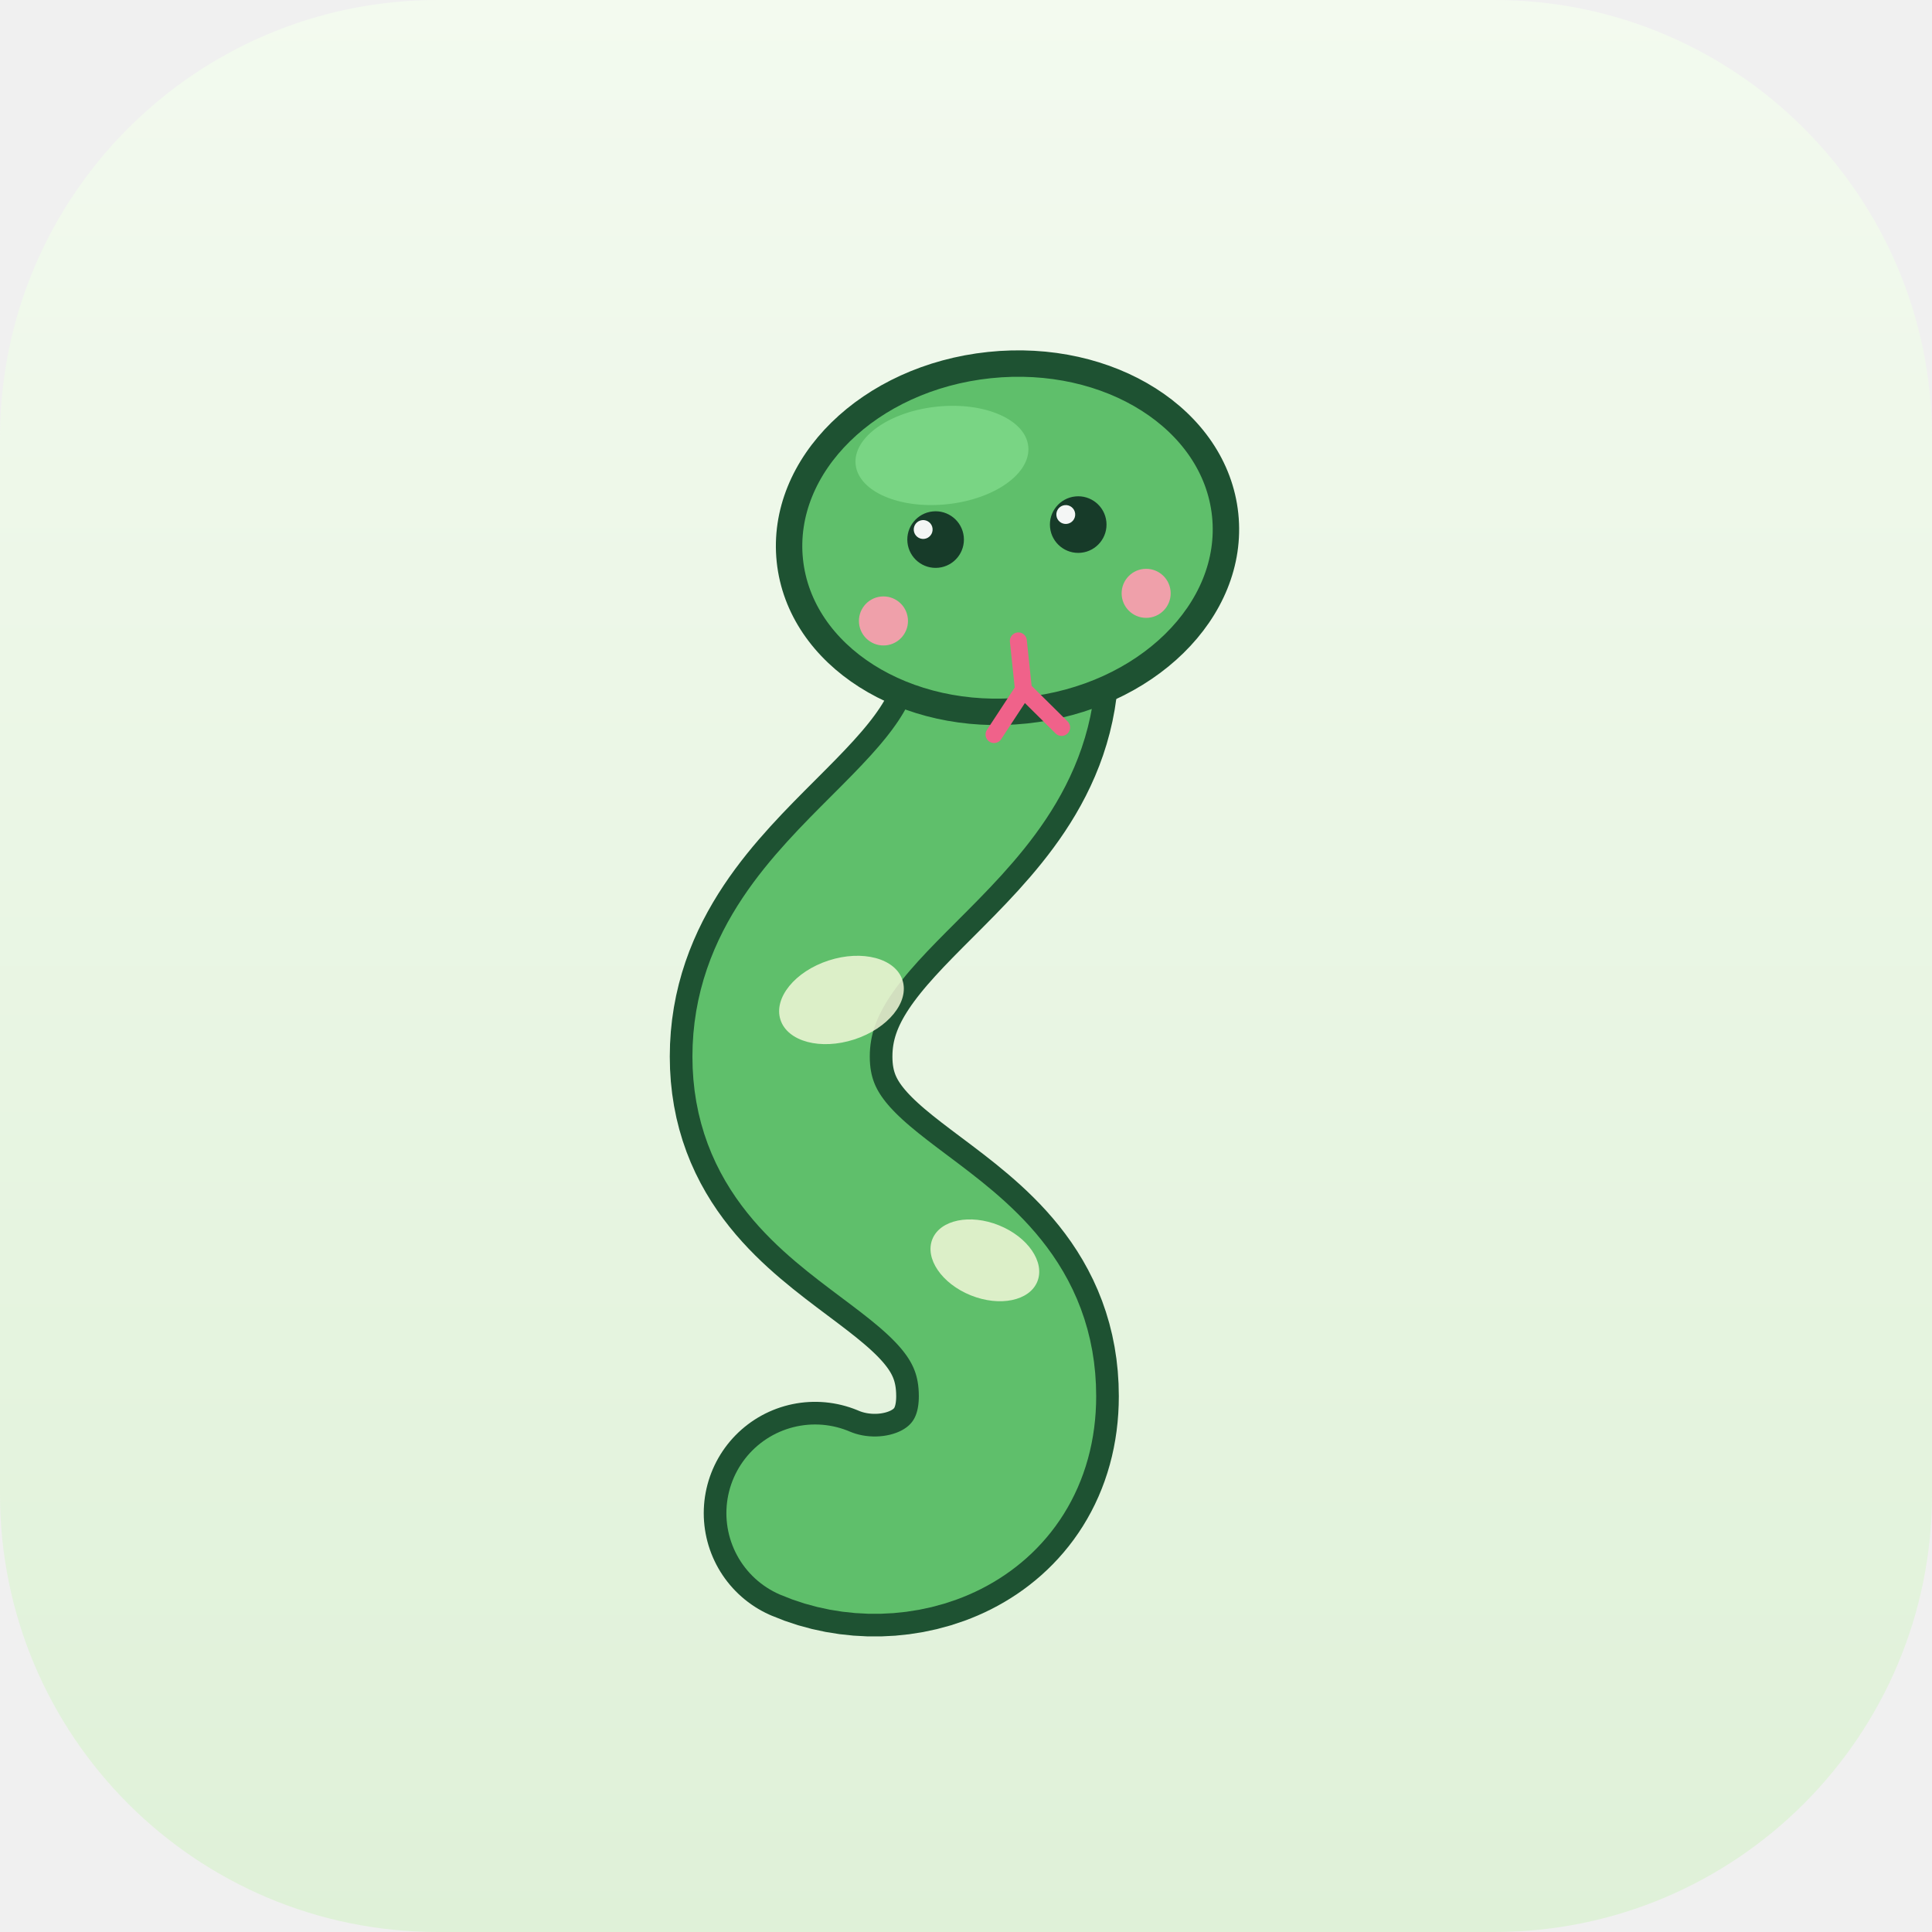
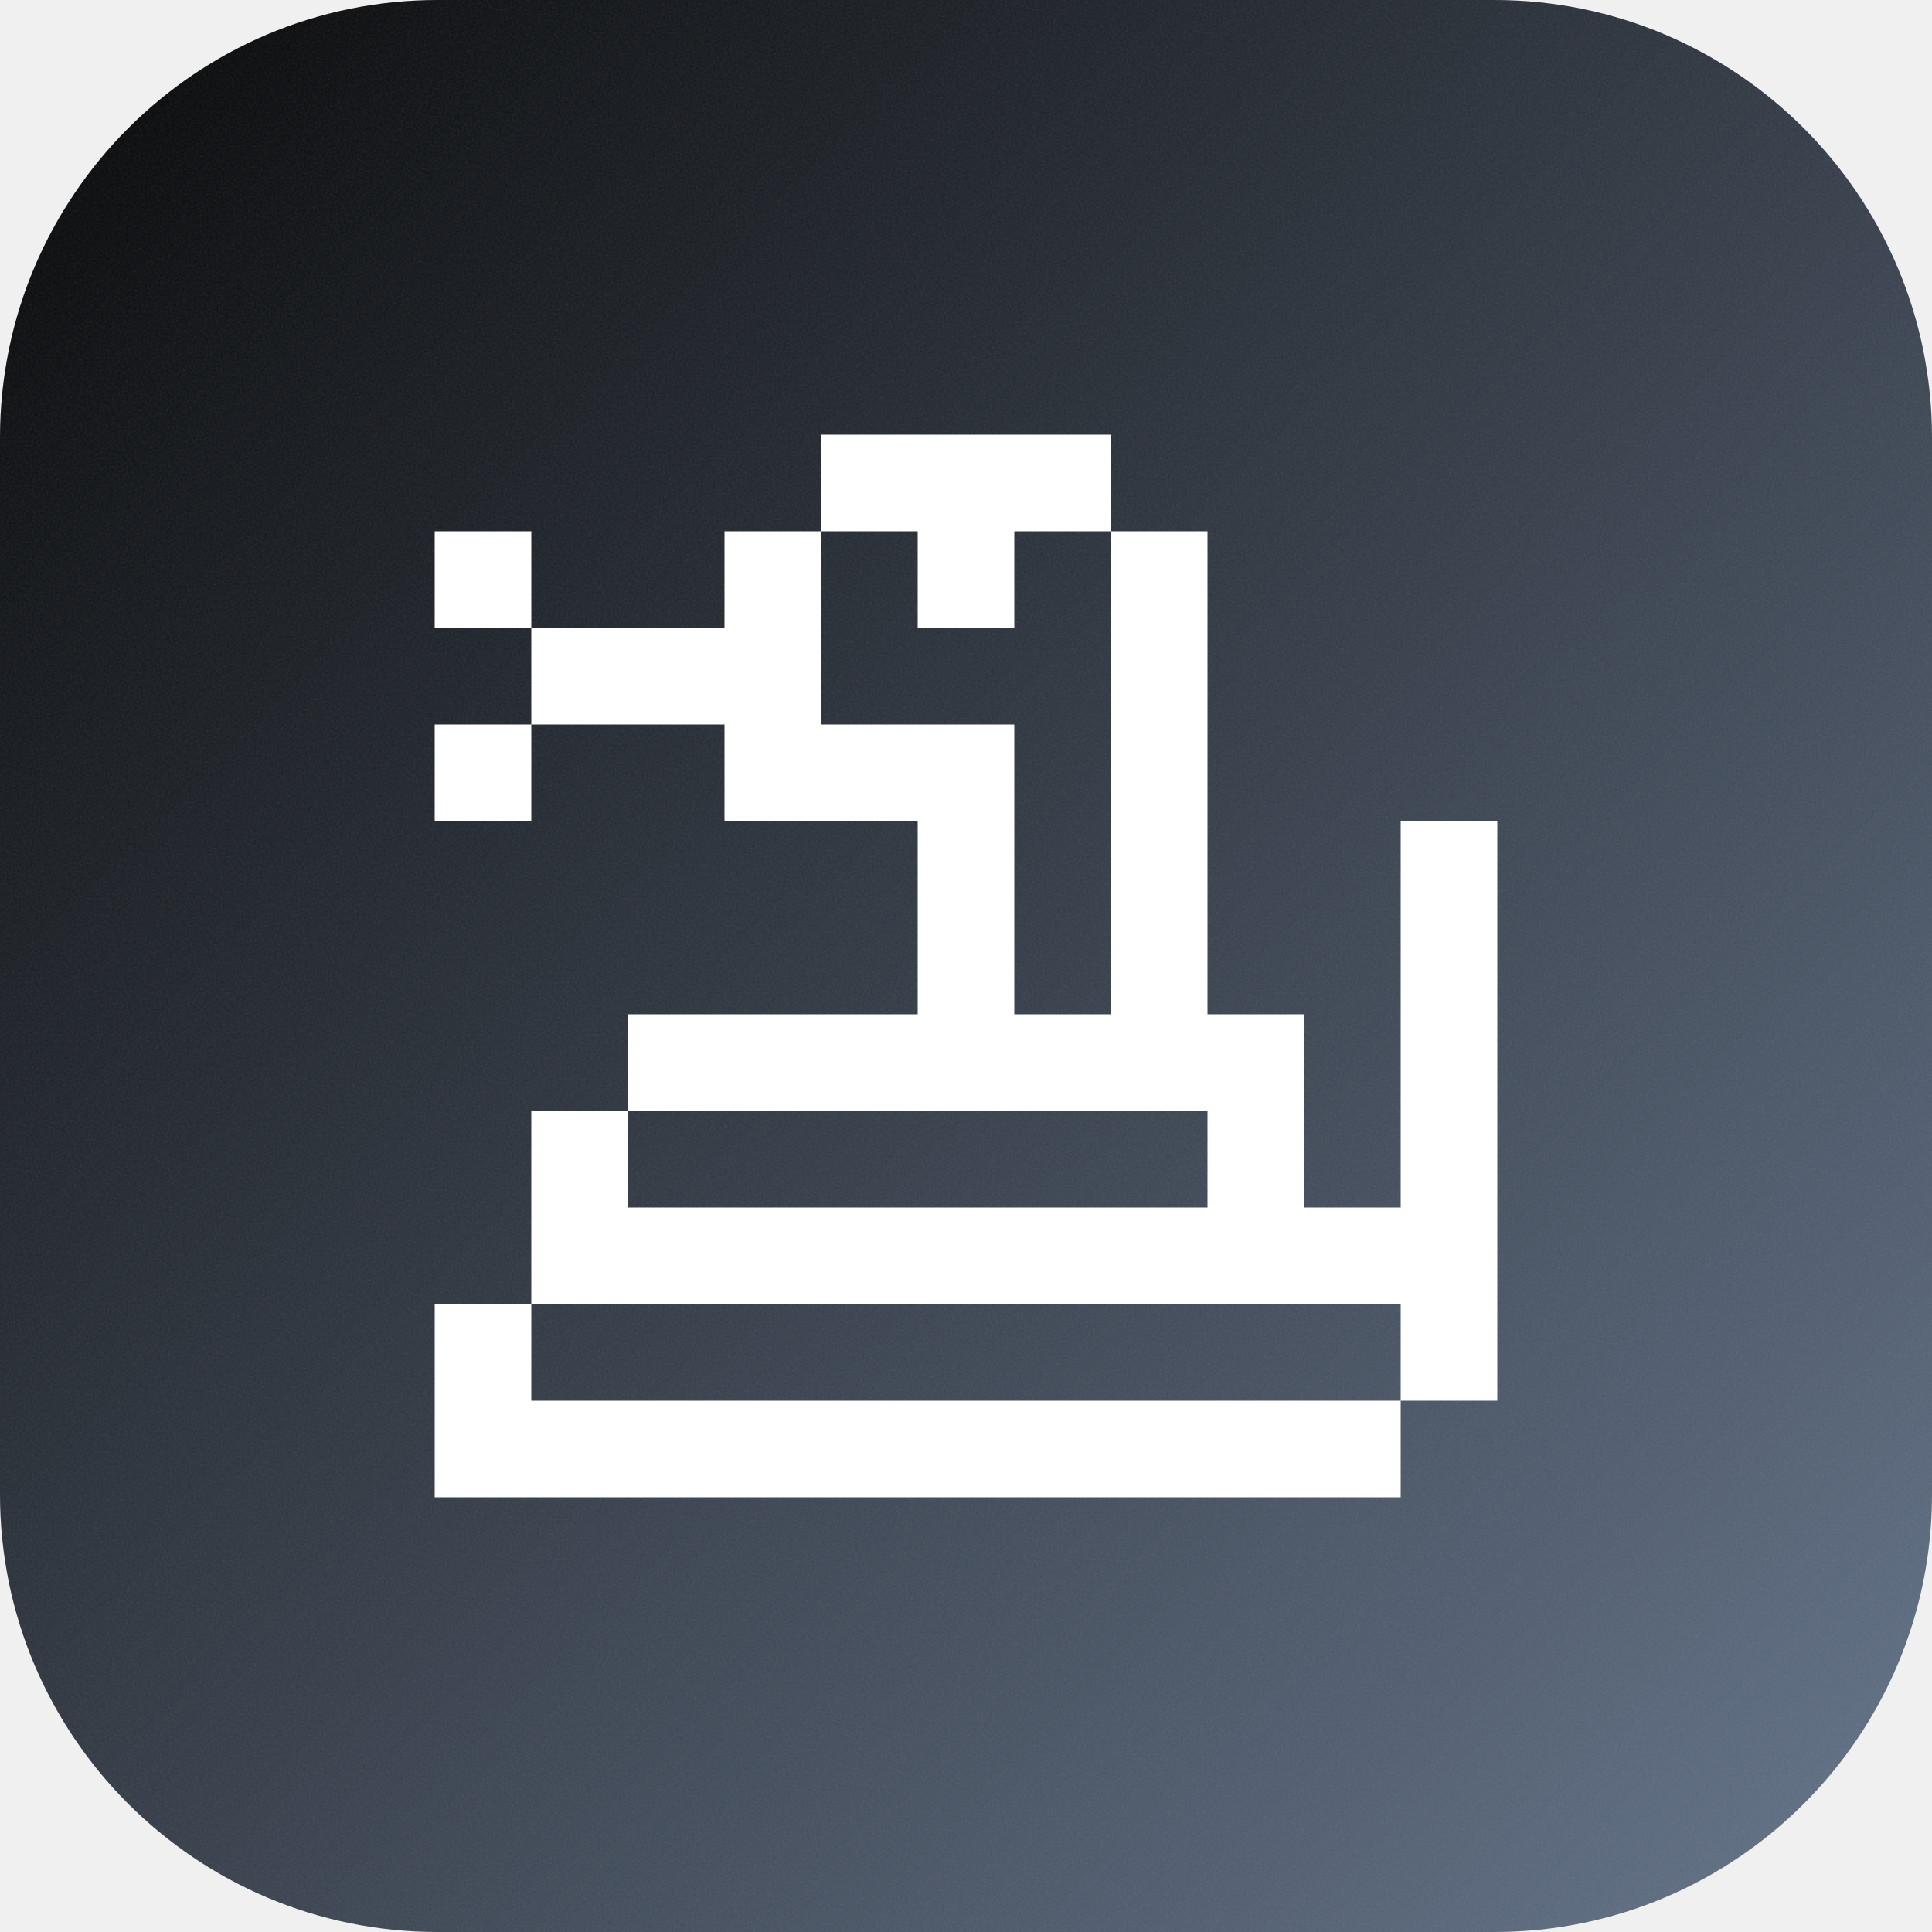
<svg xmlns="http://www.w3.org/2000/svg" width="1024" height="1024" viewBox="0 0 1024 1024">
  <defs>
-     <linearGradient id="bg" x1="0" y1="0" x2="0" y2="1">
-       <stop offset="0" stop-color="#F3FAEF" />
-       <stop offset="1" stop-color="#DFF1D8" />
+     <linearGradient id="bg" x1="0" y1="0" x2="1" y2="1">
+       <stop offset="0" stop-color="#000000" />
+       <stop offset="1" stop-color="#64748B" />
    </linearGradient>
+     <filter id="grain" x="0" y="0" width="100%" height="100%">
+       <feTurbulence type="fractalNoise" baseFrequency="0.9" numOctaves="2" seed="7" result="n" />
+       <feColorMatrix in="n" type="saturate" values="0" />
+       <feComponentTransfer>
+         <feFuncA type="linear" slope="0.22" />
+       </feComponentTransfer>
+       <feComposite operator="in" in2="SourceGraphic" />
+     </filter>
  </defs>
  <rect width="1024" height="1024" rx="232" fill="url(#bg)" />
-   <g transform="translate(22 0)">
-     <path d="M512 350 C 512 440, 392 470, 392 560 C 392 650, 512 650, 512 740 C 512 800, 452 820, 410 802" fill="none" stroke="#1E5232" stroke-width="118" stroke-linecap="round" stroke-linejoin="round" />
-     <path d="M512 350 C 512 440, 392 470, 392 560 C 392 650, 512 650, 512 740 C 512 800, 452 820, 410 802" fill="none" stroke="#5FBF6B" stroke-width="94" stroke-linecap="round" stroke-linejoin="round" />
-     <ellipse cx="424" cy="530" rx="34" ry="22" fill="#F2F8D8" fill-opacity="0.85" transform="rotate(-18 424 530)" />
-     <ellipse cx="500" cy="668" rx="30" ry="20" fill="#F2F8D8" fill-opacity="0.85" transform="rotate(22 500 668)" />
-   </g>
-   <g transform="translate(22 0) rotate(-6 512 285)">
-     <ellipse cx="512" cy="285" rx="116" ry="92" fill="#5FBF6B" stroke="#1E5232" stroke-width="14" />
-   </g>
-   <g transform="translate(22 0) rotate(-6 512 285)">
-     <ellipse cx="482" cy="238" rx="46" ry="26" fill="#8BE495" fill-opacity="0.6" />
-     <circle cx="474" cy="282" r="15" fill="#173B29" />
-     <circle cx="550" cy="282" r="15" fill="#173B29" />
-     <circle cx="468" cy="276" r="5" fill="#ffffff" fill-opacity="0.95" />
-     <circle cx="544" cy="276" r="5" fill="#ffffff" fill-opacity="0.95" />
-     <circle cx="442" cy="322" r="13" fill="#FF9DB2" fill-opacity="0.9" />
-     <circle cx="582" cy="322" r="13" fill="#FF9DB2" fill-opacity="0.9" />
-     <path d="M512 340 L 512 366 M 512 366 L 494 388 M 512 366 L 530 388" fill="none" stroke="#F0628A" stroke-width="9" stroke-linecap="round" />
+   <rect width="1024" height="1024" rx="232" fill="#808080" filter="url(#grain)" opacity="0.5" />
+   <g transform="translate(230.4 179.2) scale(51.2)">
+     <path d="M10 11H1v-1H0v2h10Zm0 0h1V5h-1v4H9V7H8V2H7v5H6V4H4V2H3v1H1v1h2v1h2v2H2v1h6v1H2V8H1v2h9ZM0 5h1V4H0Zm0-2h1V2H0Zm5 0h1V2h1V1H4v1h1Zm0 0" fill="#FFFFFF" />
  </g>
</svg>
